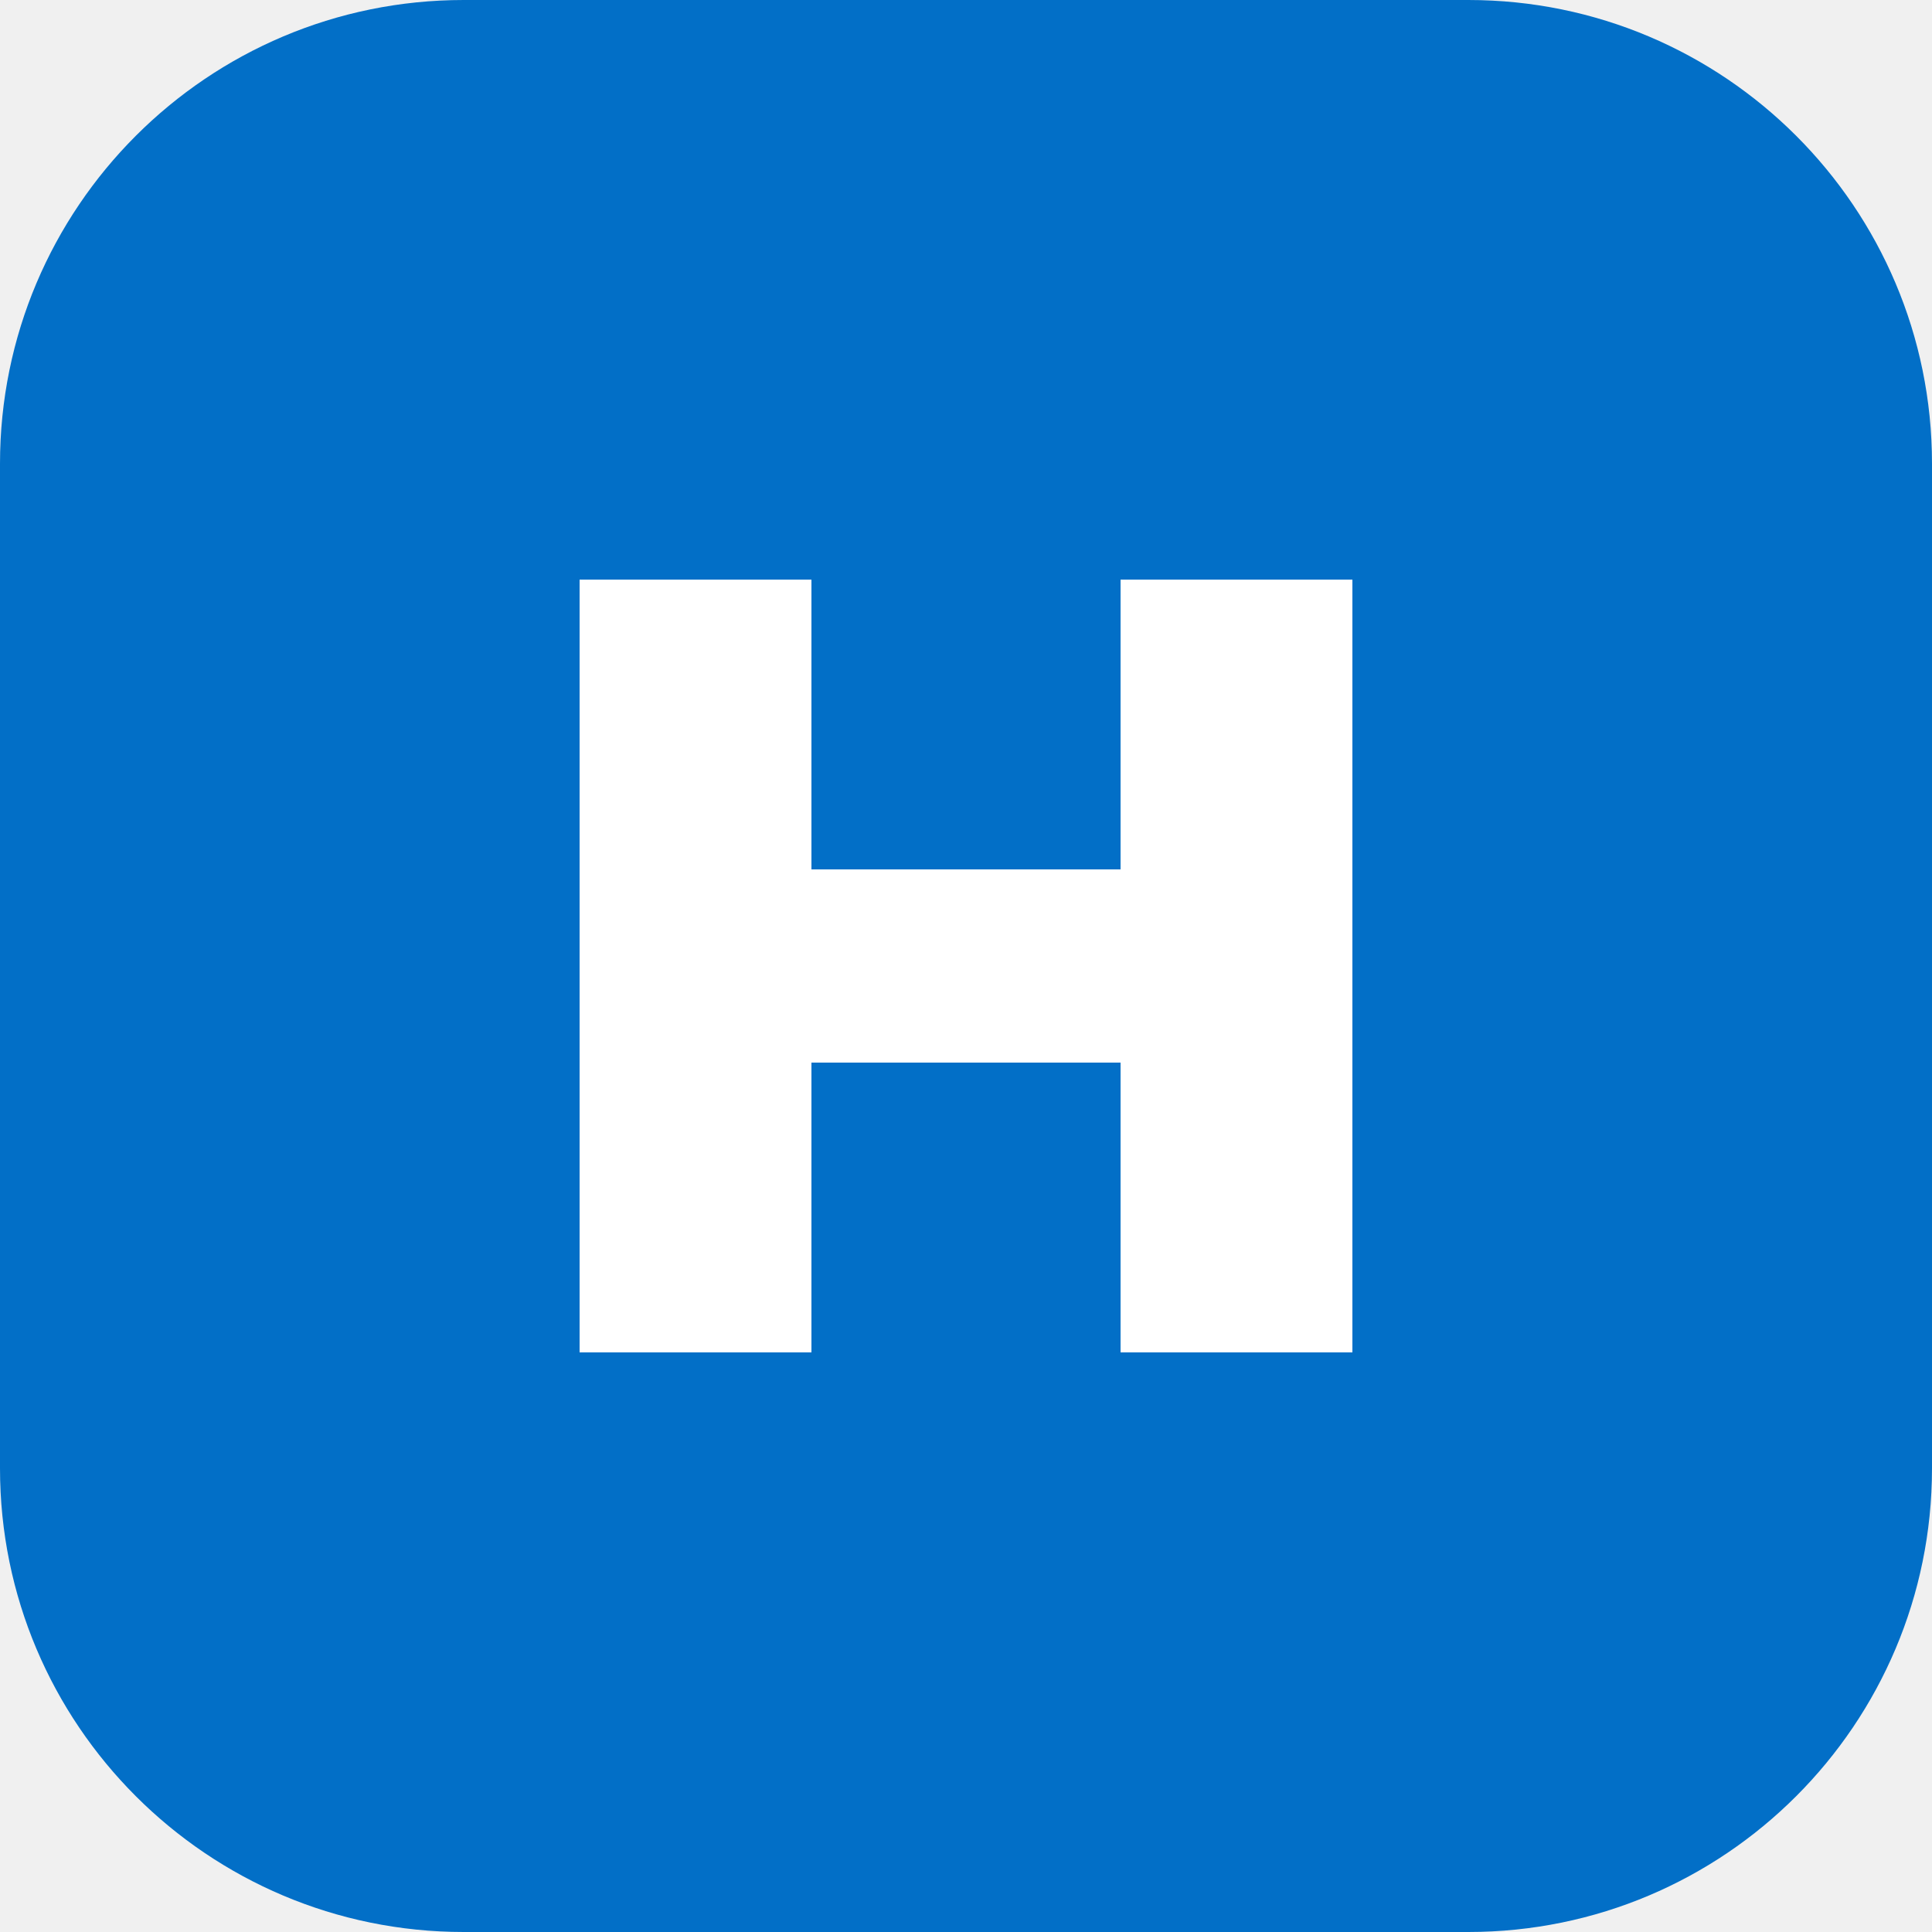
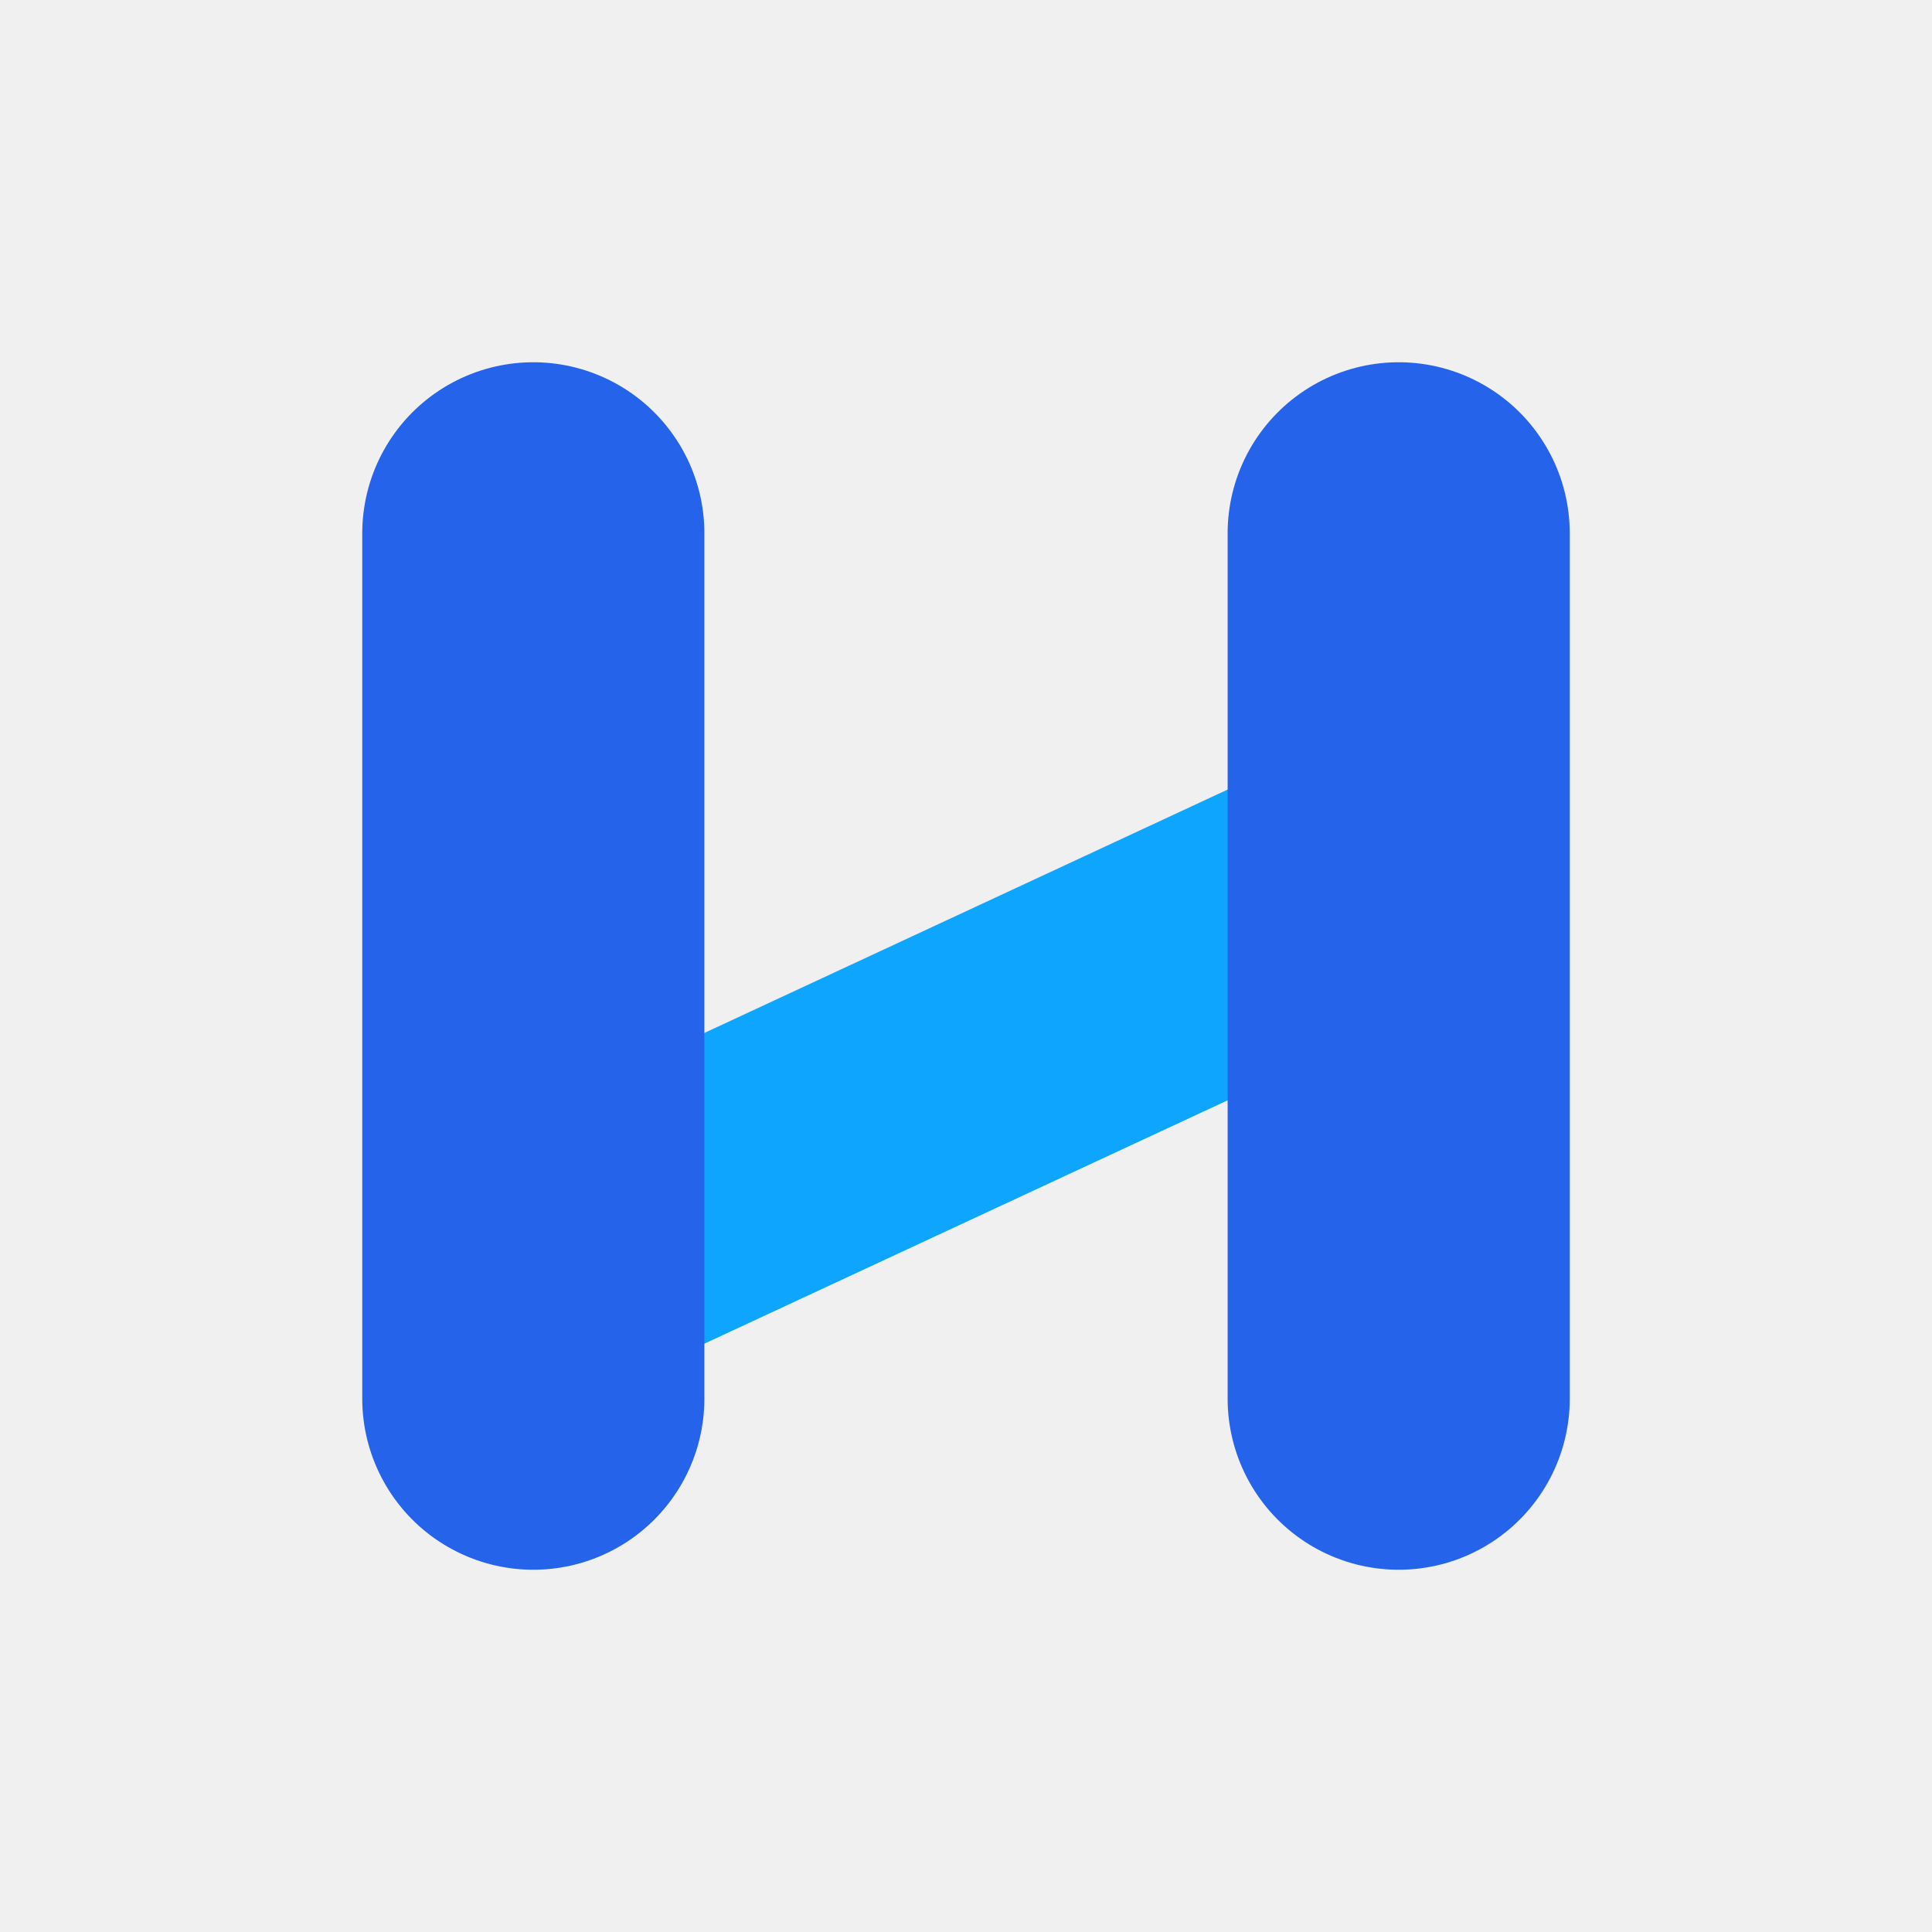
- <svg xmlns="http://www.w3.org/2000/svg" viewBox="0 0 100 100" fill="none">
-   <rect width="100" height="100" rx="24" fill="#026FC7" />
-   <path d="M30 30H42V45H58V30H70V70H58V55H42V70H30Z" fill="white" />
+ <svg xmlns="http://www.w3.org/2000/svg" viewBox="0 0 48 48" width="48" height="48">
+   <g fill="none" stroke-linecap="round">
+     <path d="M13.25 31.5 34.75 21.5" stroke="#0EA5FF" stroke-width="7" />
+     <path d="M13.25 13.25V34.75" stroke="#2563EB" stroke-width="8.5" />
+     <path d="M34.75 13.25V34.75" stroke="#2563EB" stroke-width="8.5" />
+   </g>
</svg>
